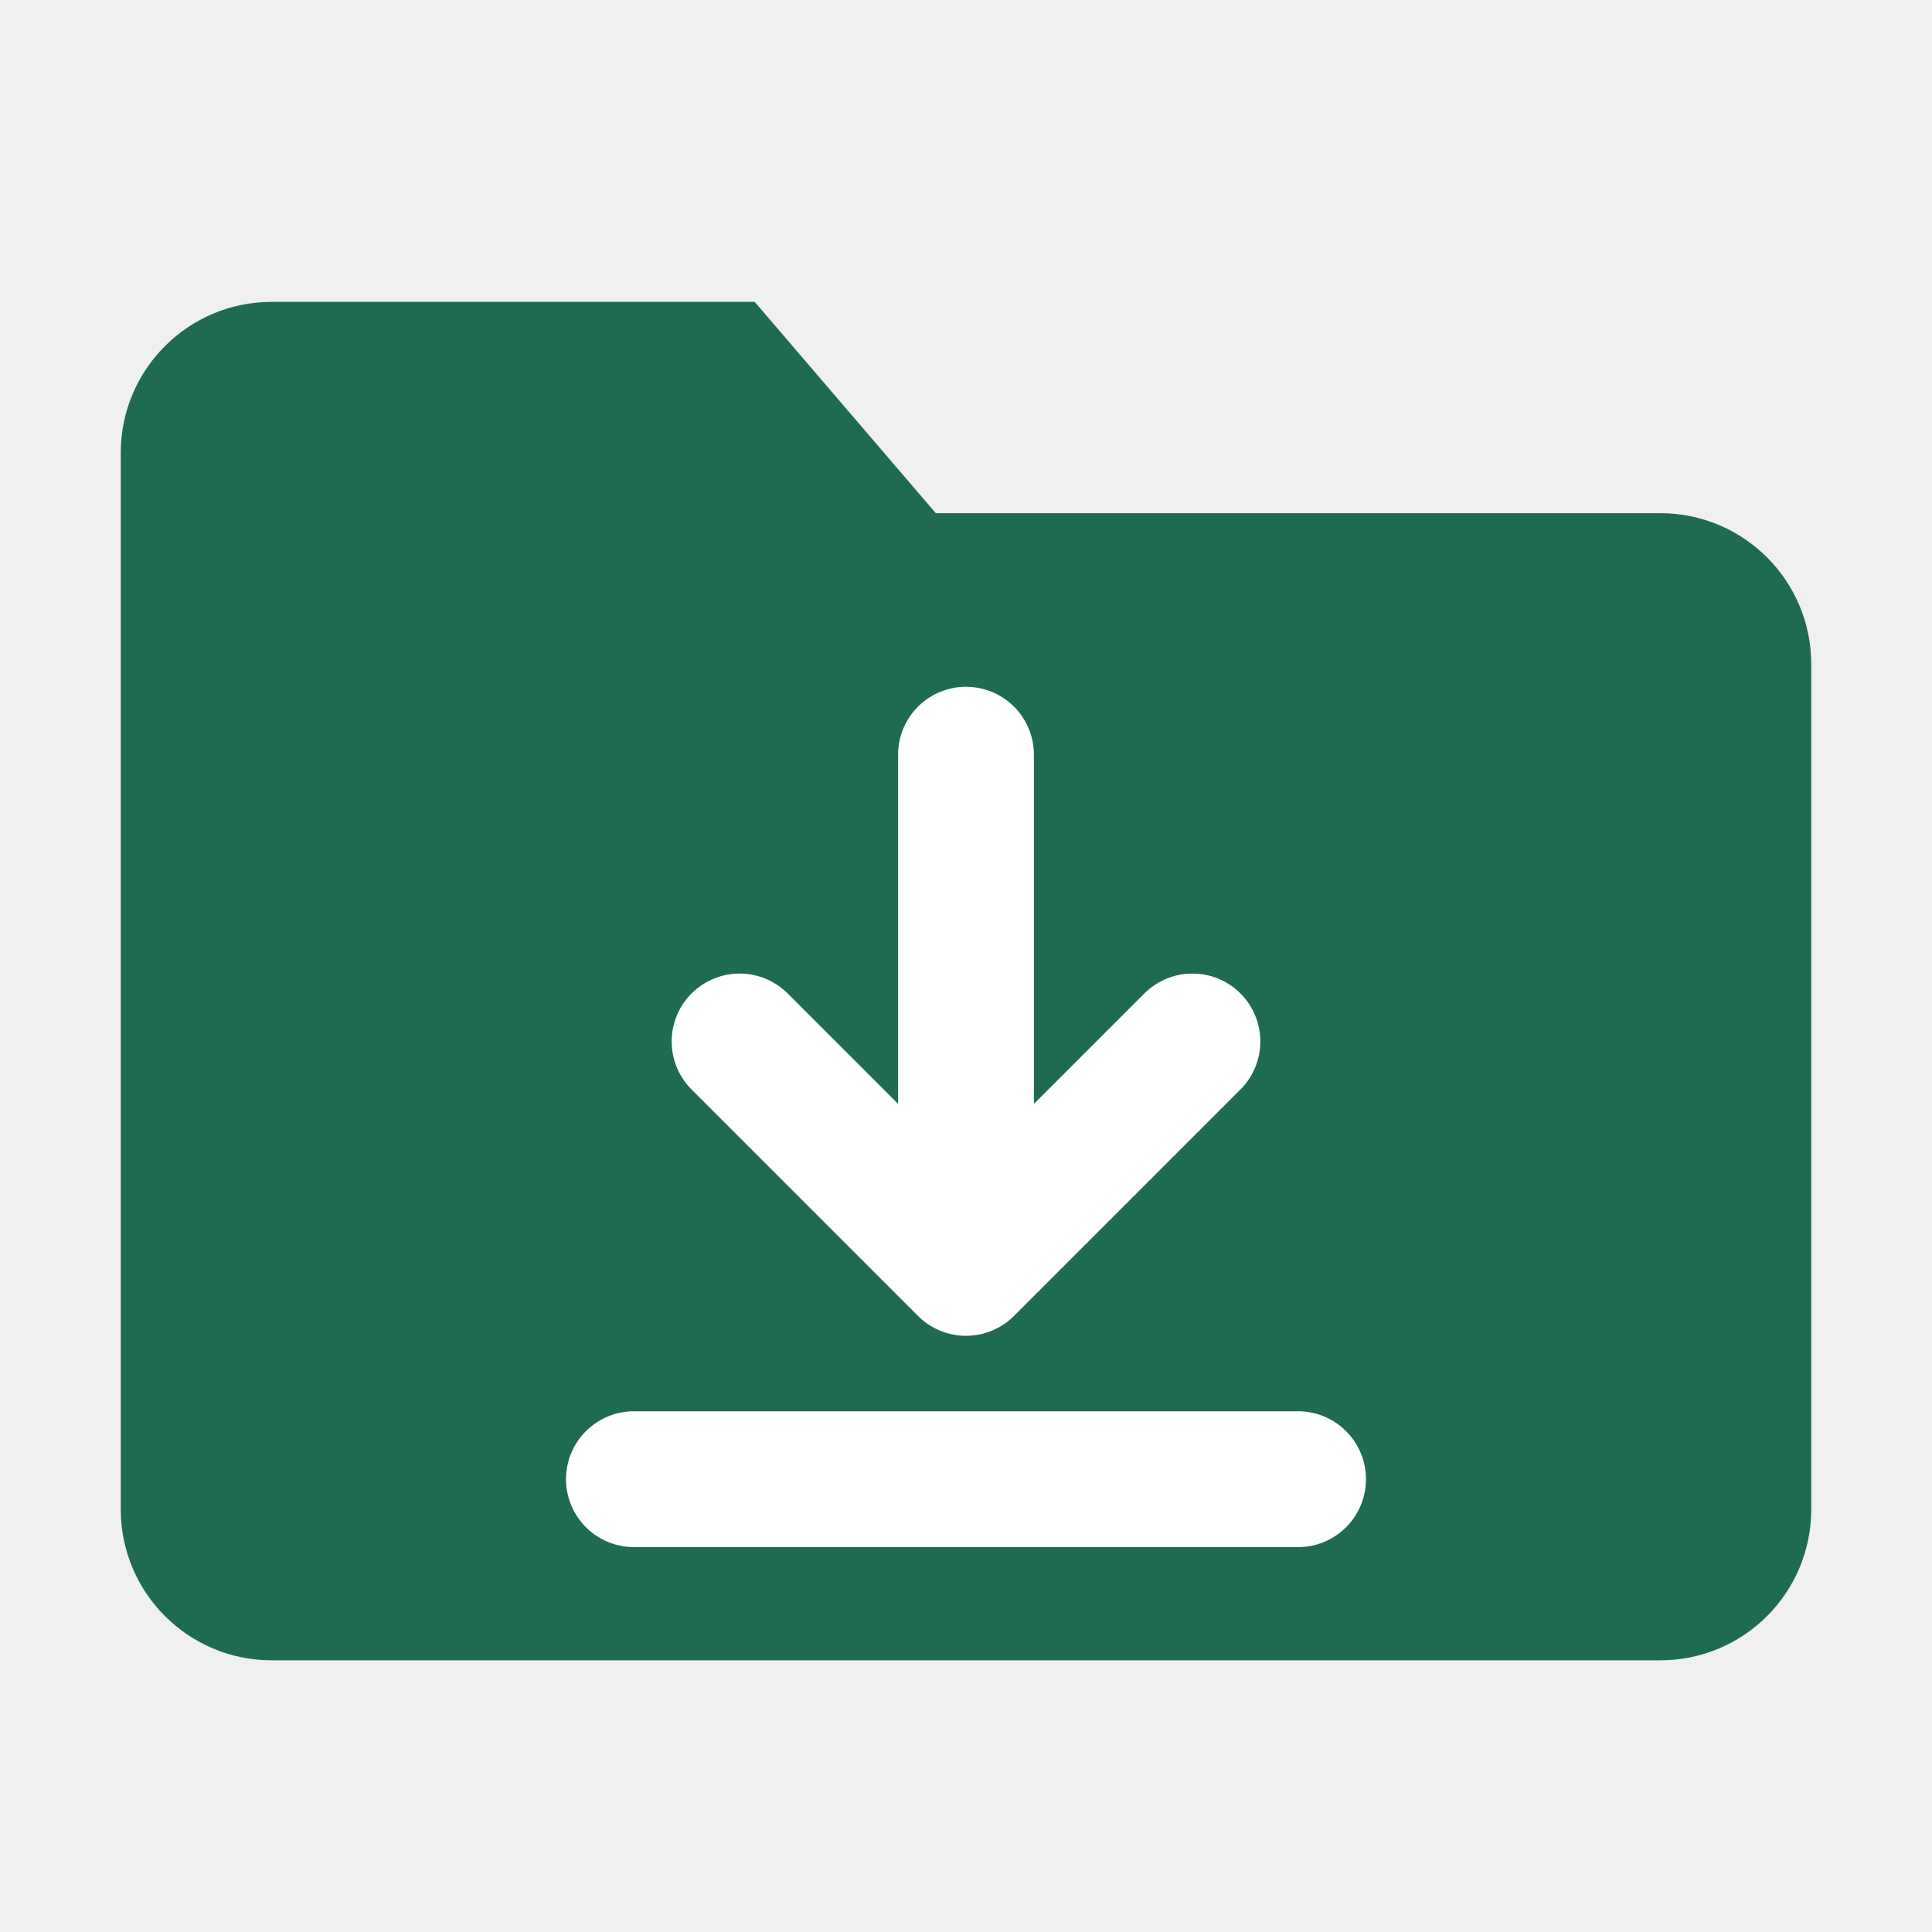
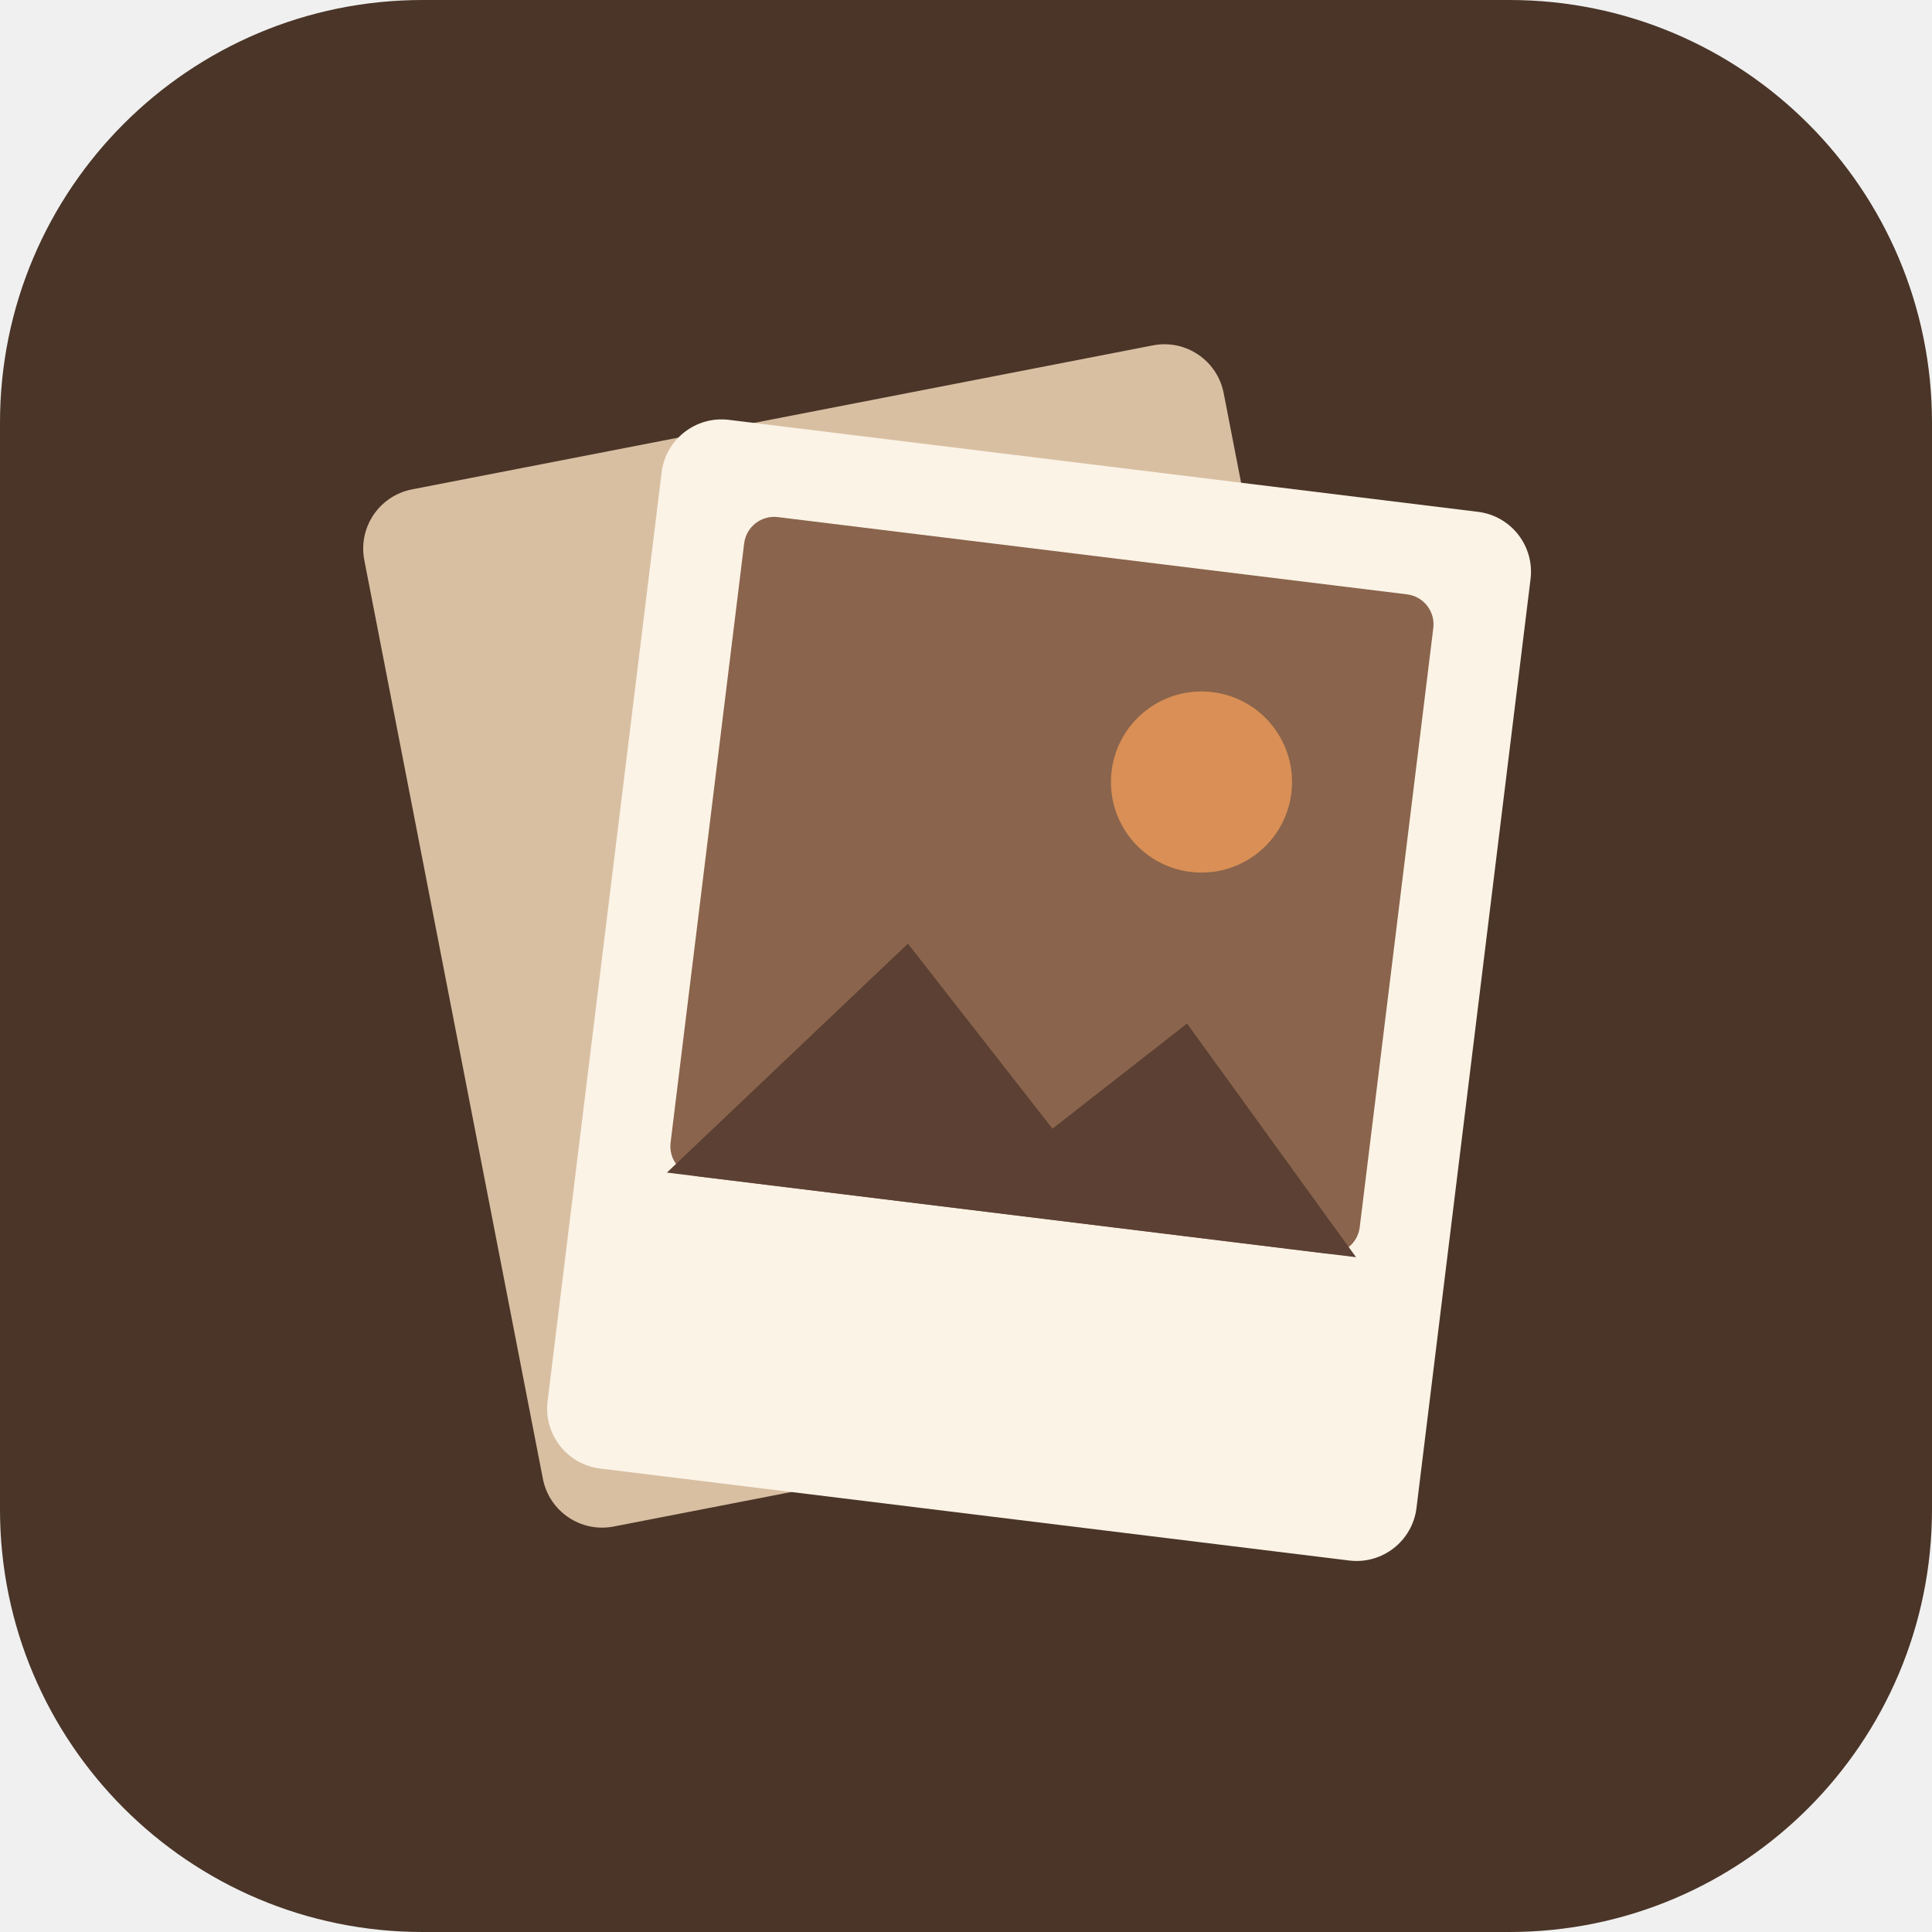
<svg xmlns="http://www.w3.org/2000/svg" viewBox="0 0 128 128">
-   <path d="M8 30a10 10 0 0 1 10-10h32l12 14h48a10 10 0 0 1 10 10v56a10 10 0 0 1-10 10H18a10 10 0 0 1-10-10z" fill="#1e6b52" />
-   <path d="M64 50v32M49 69l15 15 15-15M42 98h44" fill="none" stroke="#fff" stroke-width="9" stroke-linecap="round" stroke-linejoin="round" />
+   <rect width="128" height="128" rx="28" fill="#4a3528" />
+   <rect x="30" y="26" width="58" height="70" rx="4" fill="#d9bfa2" transform="rotate(-11 64 64)" />
+   <g transform="rotate(7 64 64)">
+     <rect x="40" y="30" width="58" height="70" rx="4" fill="#fbf3e6" />
+     <rect x="46" y="36" width="46" height="44" rx="2" fill="#8a644c" />
+     <circle cx="78" cy="50" r="6" fill="#d98f55" />
+     <path d="M46 80l14-17 11 11 8-8 13 14z" fill="#5b4033" />
+   </g>
</svg>
